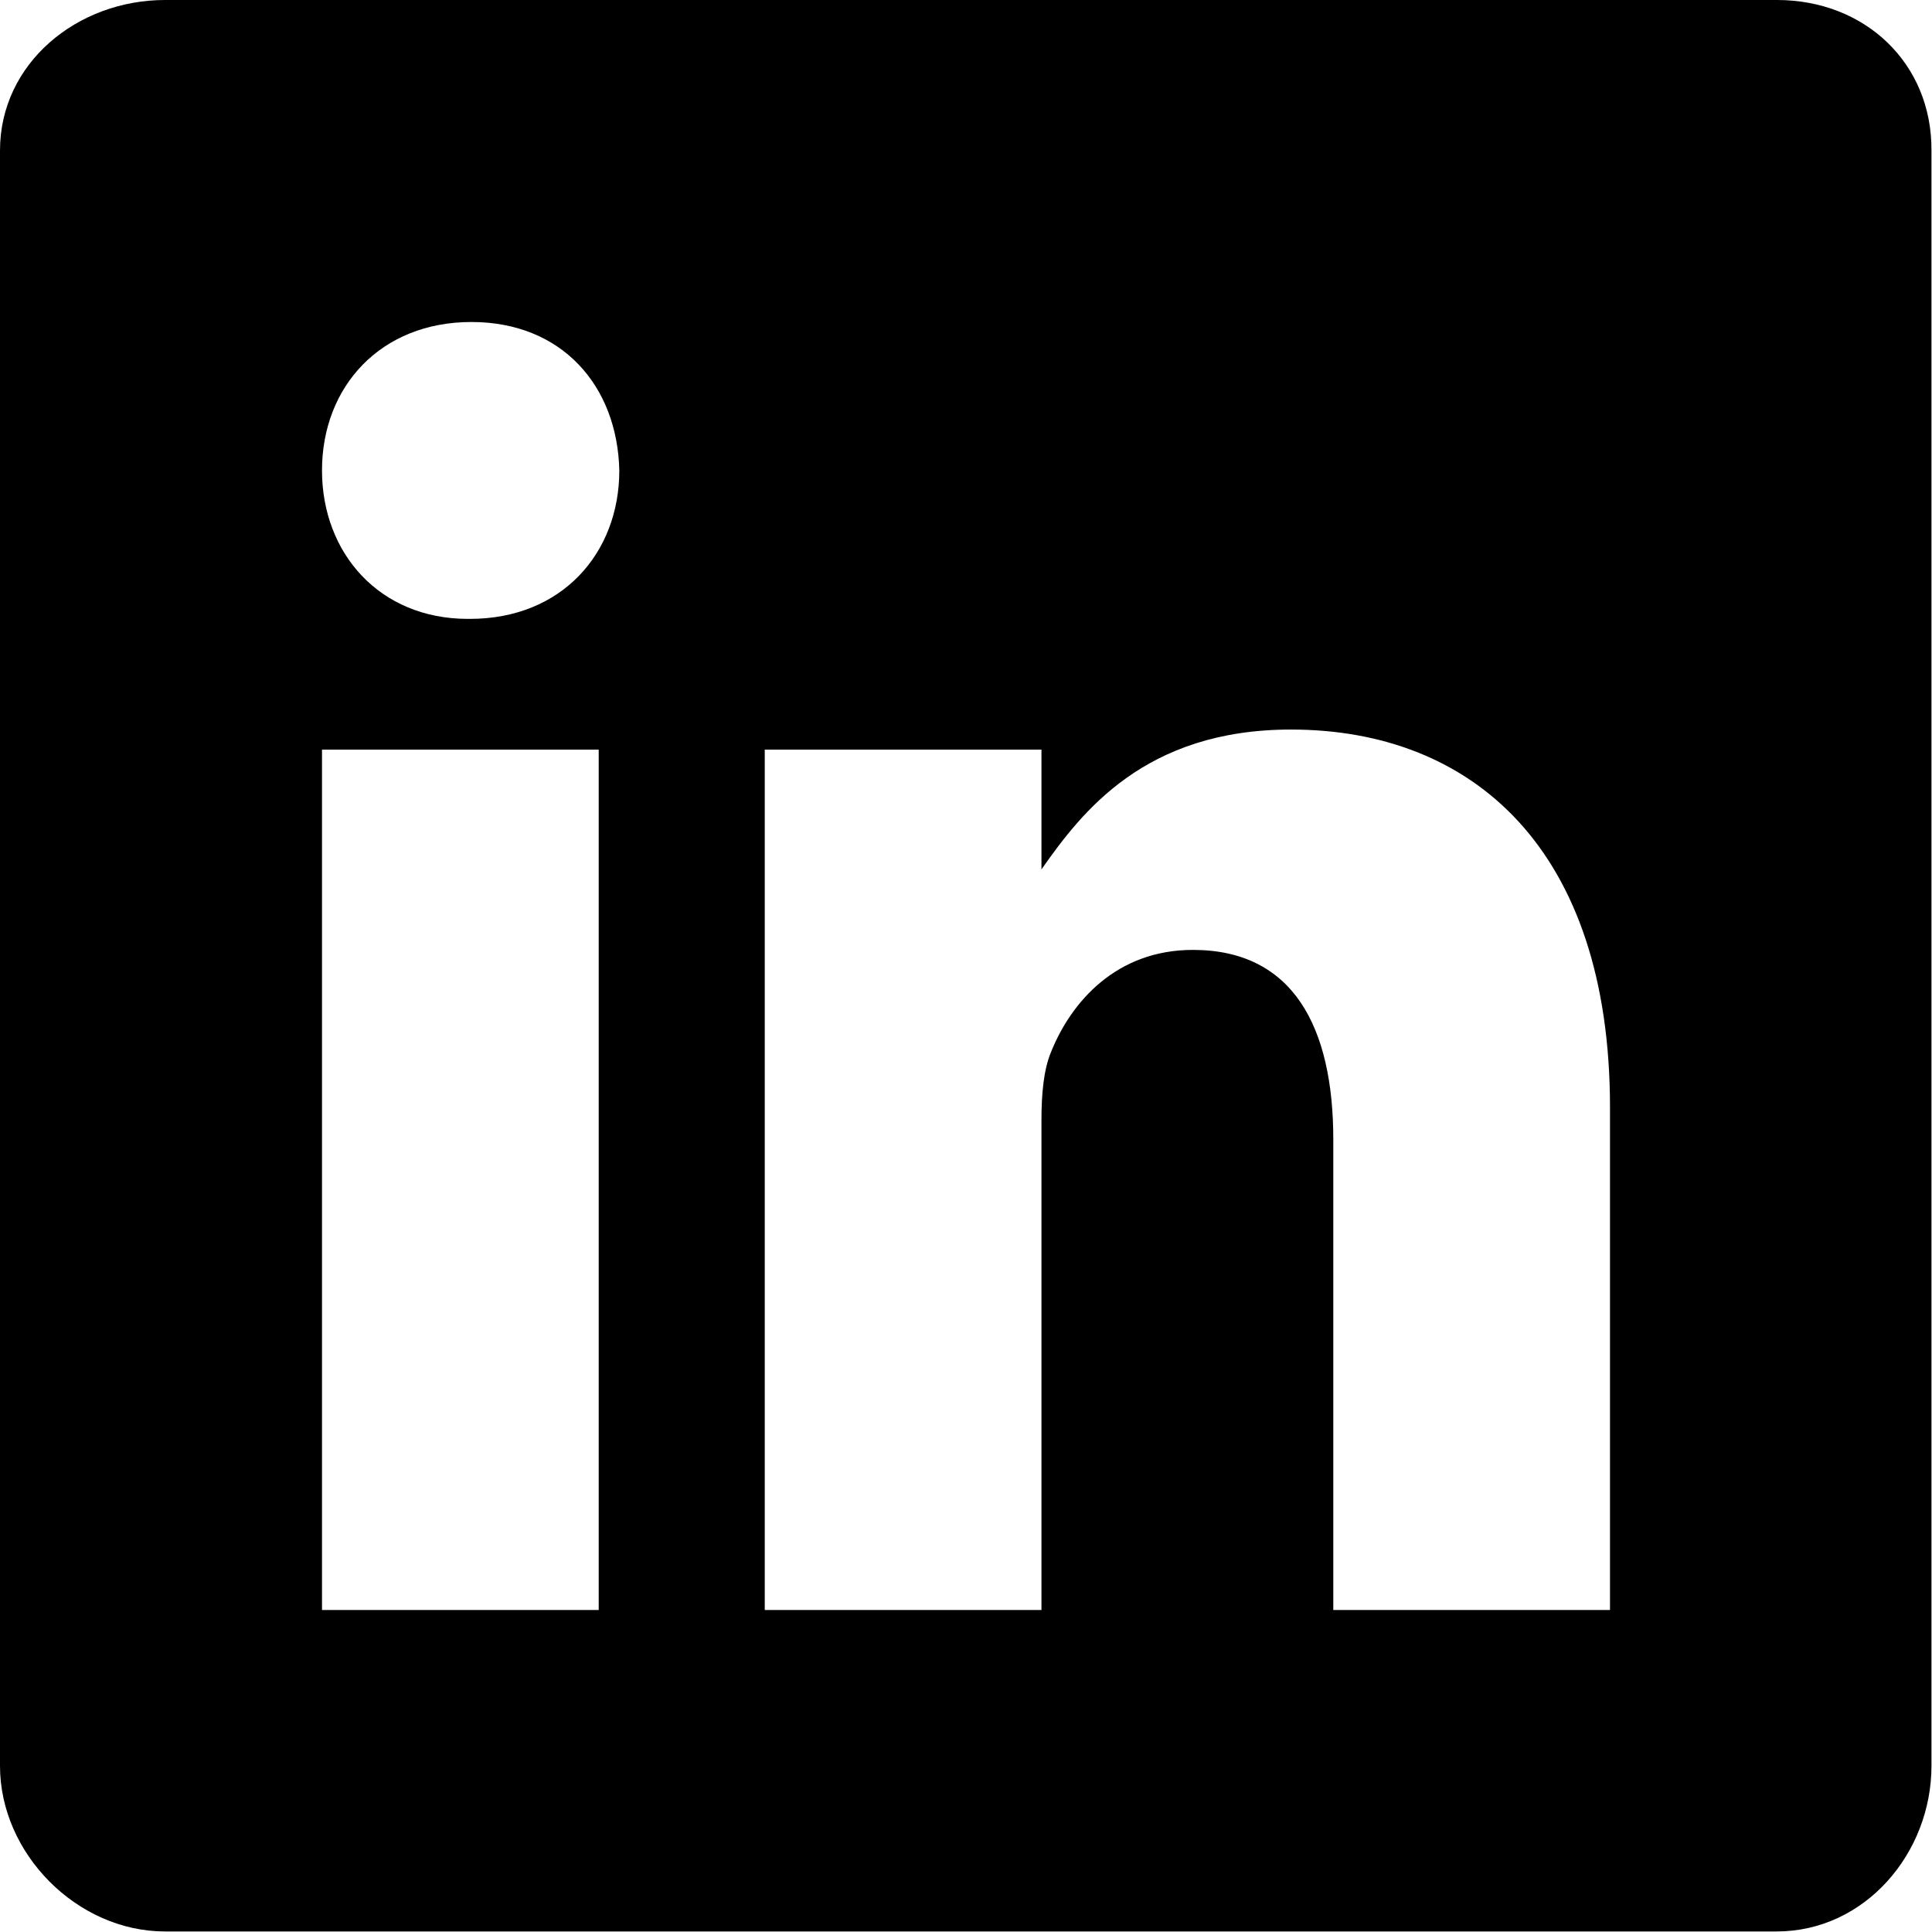
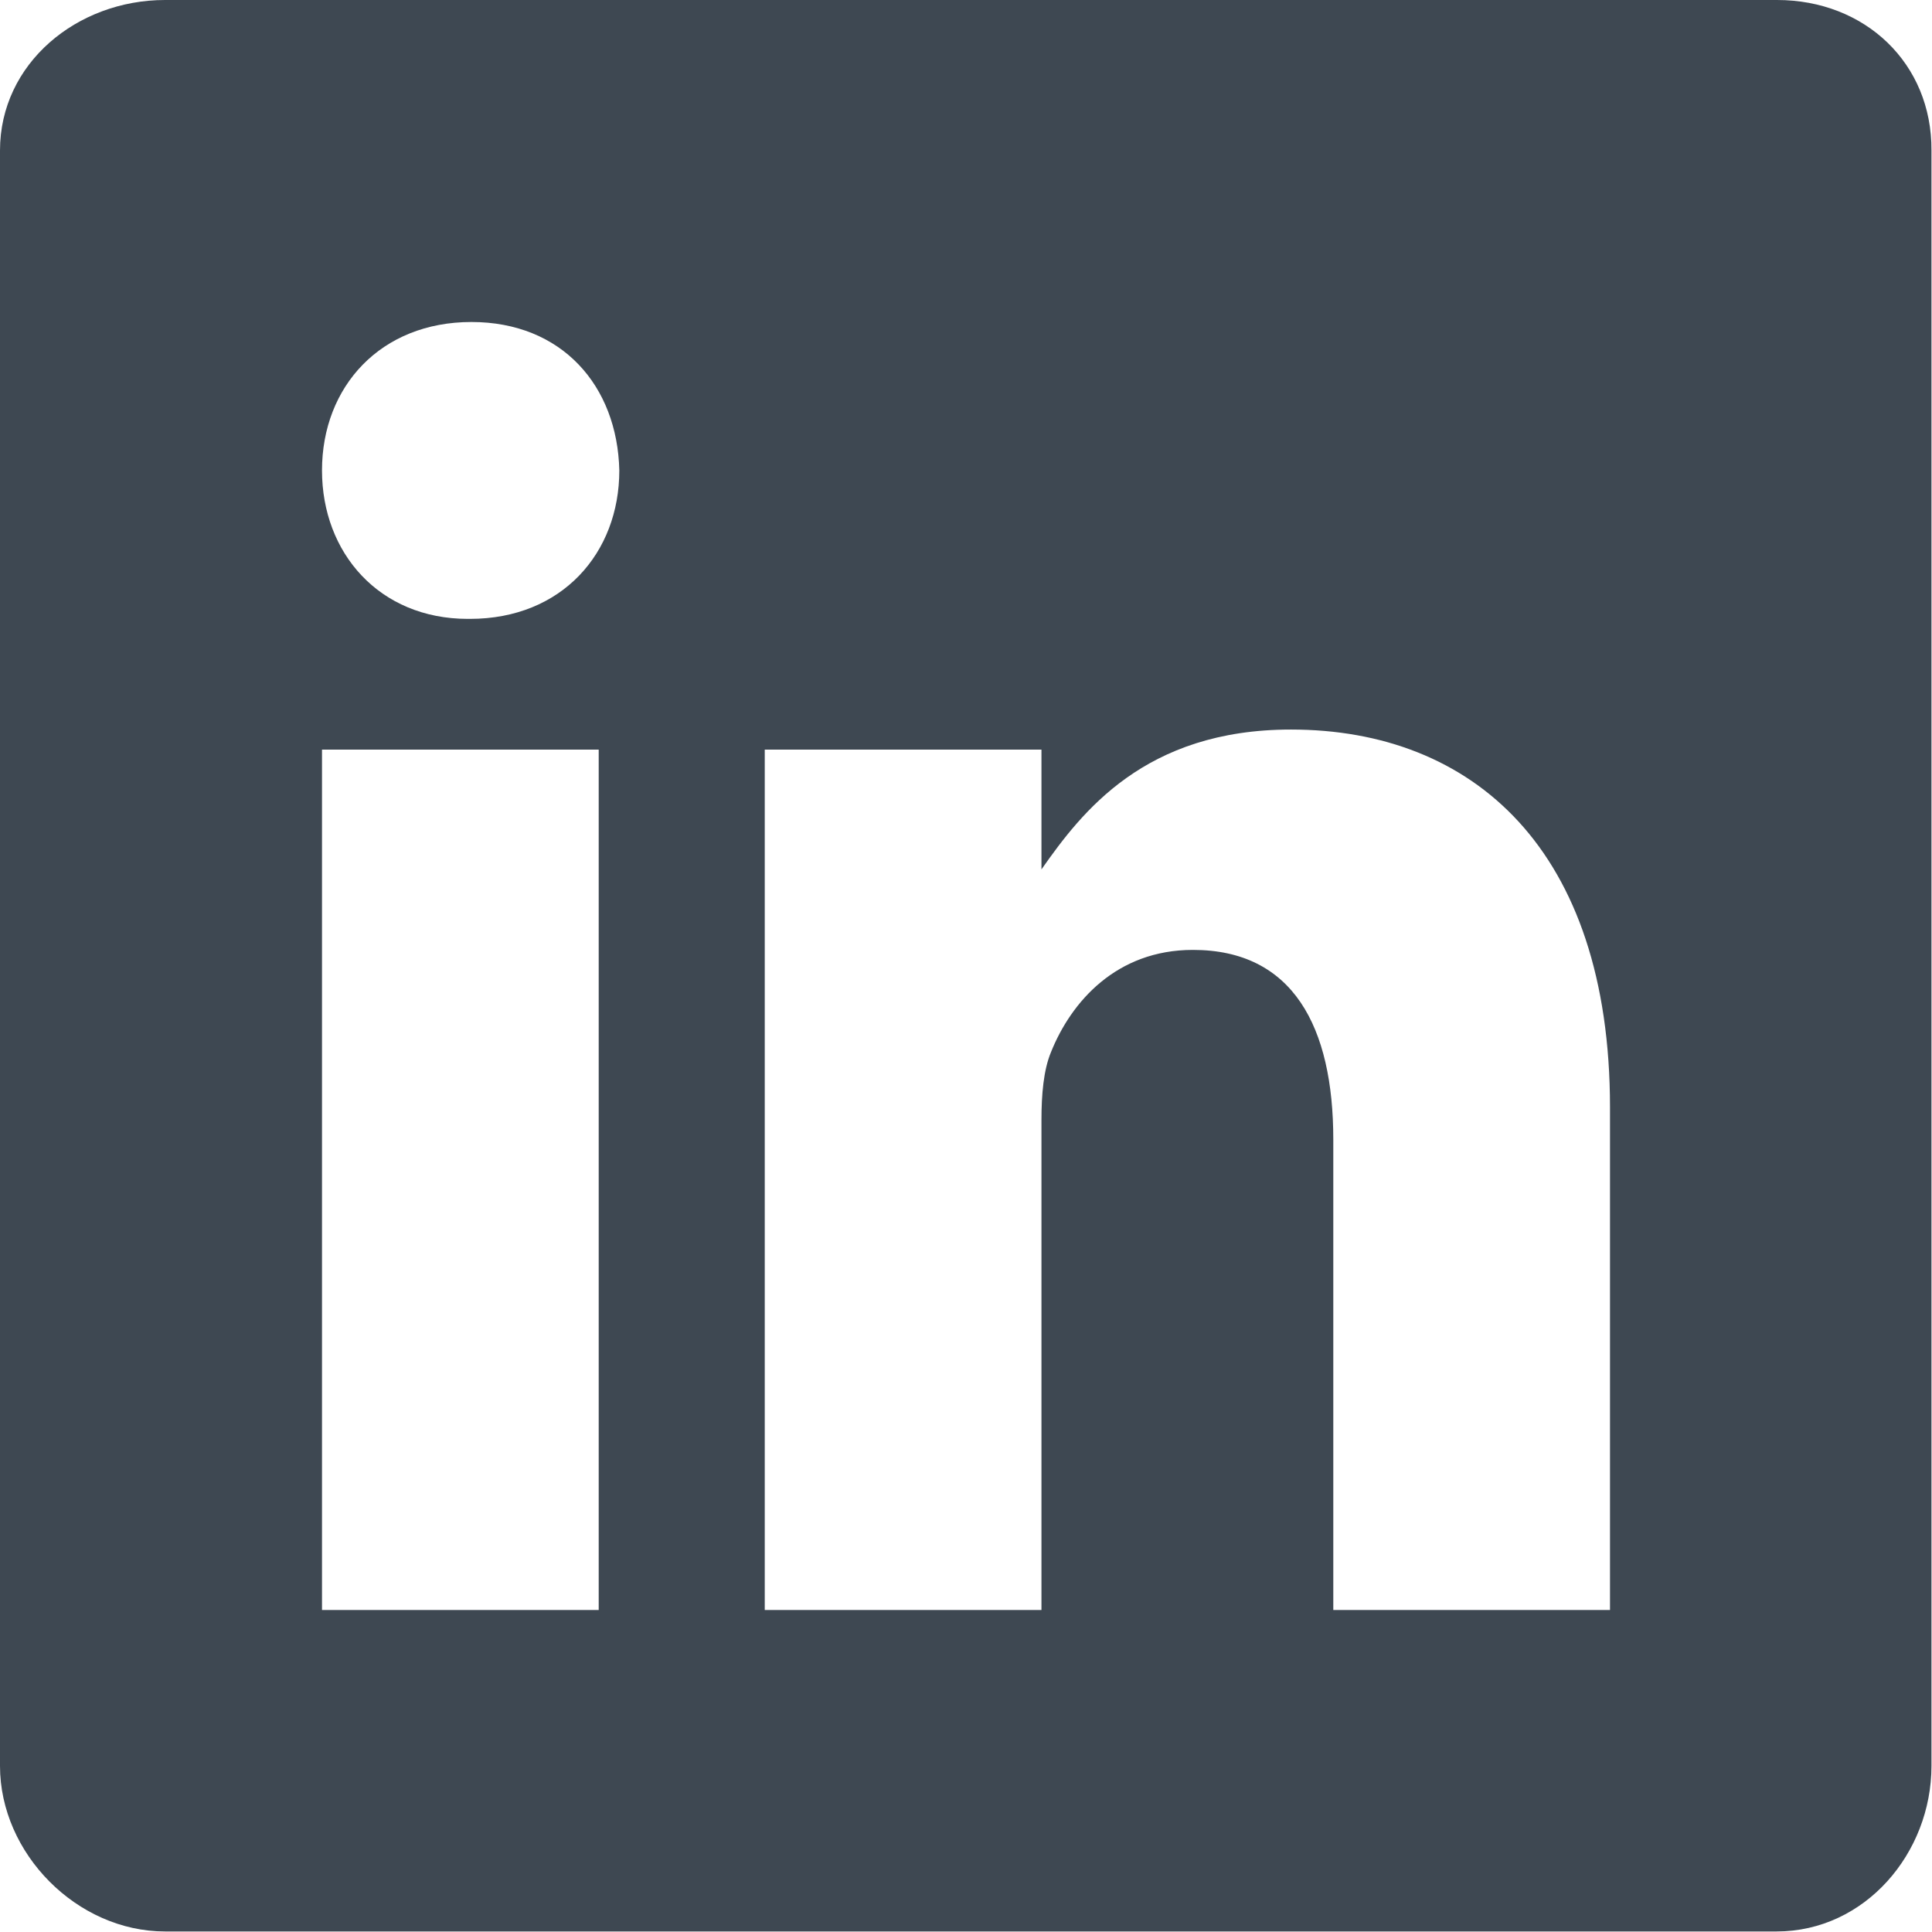
- <svg xmlns="http://www.w3.org/2000/svg" width="18" height="18" viewBox="0 0 18 18">
-   <path d="M16.556,0 L1.538,0 C0.717,0 0,0.591 0,1.402 L0,16.453 C0,17.269 0.717,17.995 1.538,17.995 L16.552,17.995 C17.377,17.995 17.995,17.264 17.995,16.453 L17.995,1.402 C18,0.591 17.377,0 16.556,0 Z M5.578,15 L3,15 L3,6.984 L5.578,6.984 L5.578,15 Z M4.378,5.766 L4.359,5.766 C3.534,5.766 3,5.152 3,4.383 C3,3.6 3.548,3 4.392,3 C5.236,3 5.752,3.595 5.77,4.383 C5.77,5.152 5.236,5.766 4.378,5.766 Z M15,15 L12.422,15 L12.422,10.617 C12.422,9.567 12.047,8.85 11.114,8.85 C10.402,8.85 9.98,9.333 9.792,9.802 C9.722,9.97 9.703,10.2 9.703,10.434 L9.703,15 L7.125,15 L7.125,6.984 L9.703,6.984 L9.703,8.1 C10.078,7.566 10.664,6.797 12.028,6.797 C13.72,6.797 15,7.912 15,10.317 L15,15 Z" />
+ <svg xmlns="http://www.w3.org/2000/svg" width="18px" height="18px" viewBox="0 0 18 18" version="1.1">
+   <g id="Page-1" stroke="none" stroke-width="1" fill="none" fill-rule="evenodd">
+     <g id="icon-linkedin" fill="#3E4852" fill-rule="nonzero">
+       <path d="M16.556,0 L1.538,0 C0.717,0 0,0.591 0,1.402 L0,16.453 C0,17.269 0.717,17.995 1.538,17.995 L16.552,17.995 C17.377,17.995 17.995,17.264 17.995,16.453 L17.995,1.402 C18,0.591 17.377,0 16.556,0 Z M5.578,15 L3,15 L3,6.984 L5.578,6.984 L5.578,15 Z M4.378,5.766 L4.359,5.766 C3.534,5.766 3,5.152 3,4.383 C3,3.6 3.548,3 4.392,3 C5.236,3 5.752,3.595 5.77,4.383 C5.77,5.152 5.236,5.766 4.378,5.766 Z M15,15 L12.422,15 L12.422,10.617 C12.422,9.567 12.047,8.85 11.114,8.85 C10.402,8.85 9.98,9.333 9.792,9.802 C9.722,9.97 9.703,10.2 9.703,10.434 L9.703,15 L7.125,15 L7.125,6.984 L9.703,6.984 L9.703,8.1 C10.078,7.566 10.664,6.797 12.028,6.797 C13.72,6.797 15,7.912 15,10.317 L15,15 Z" id="Shape" />
+     </g>
+   </g>
</svg>
